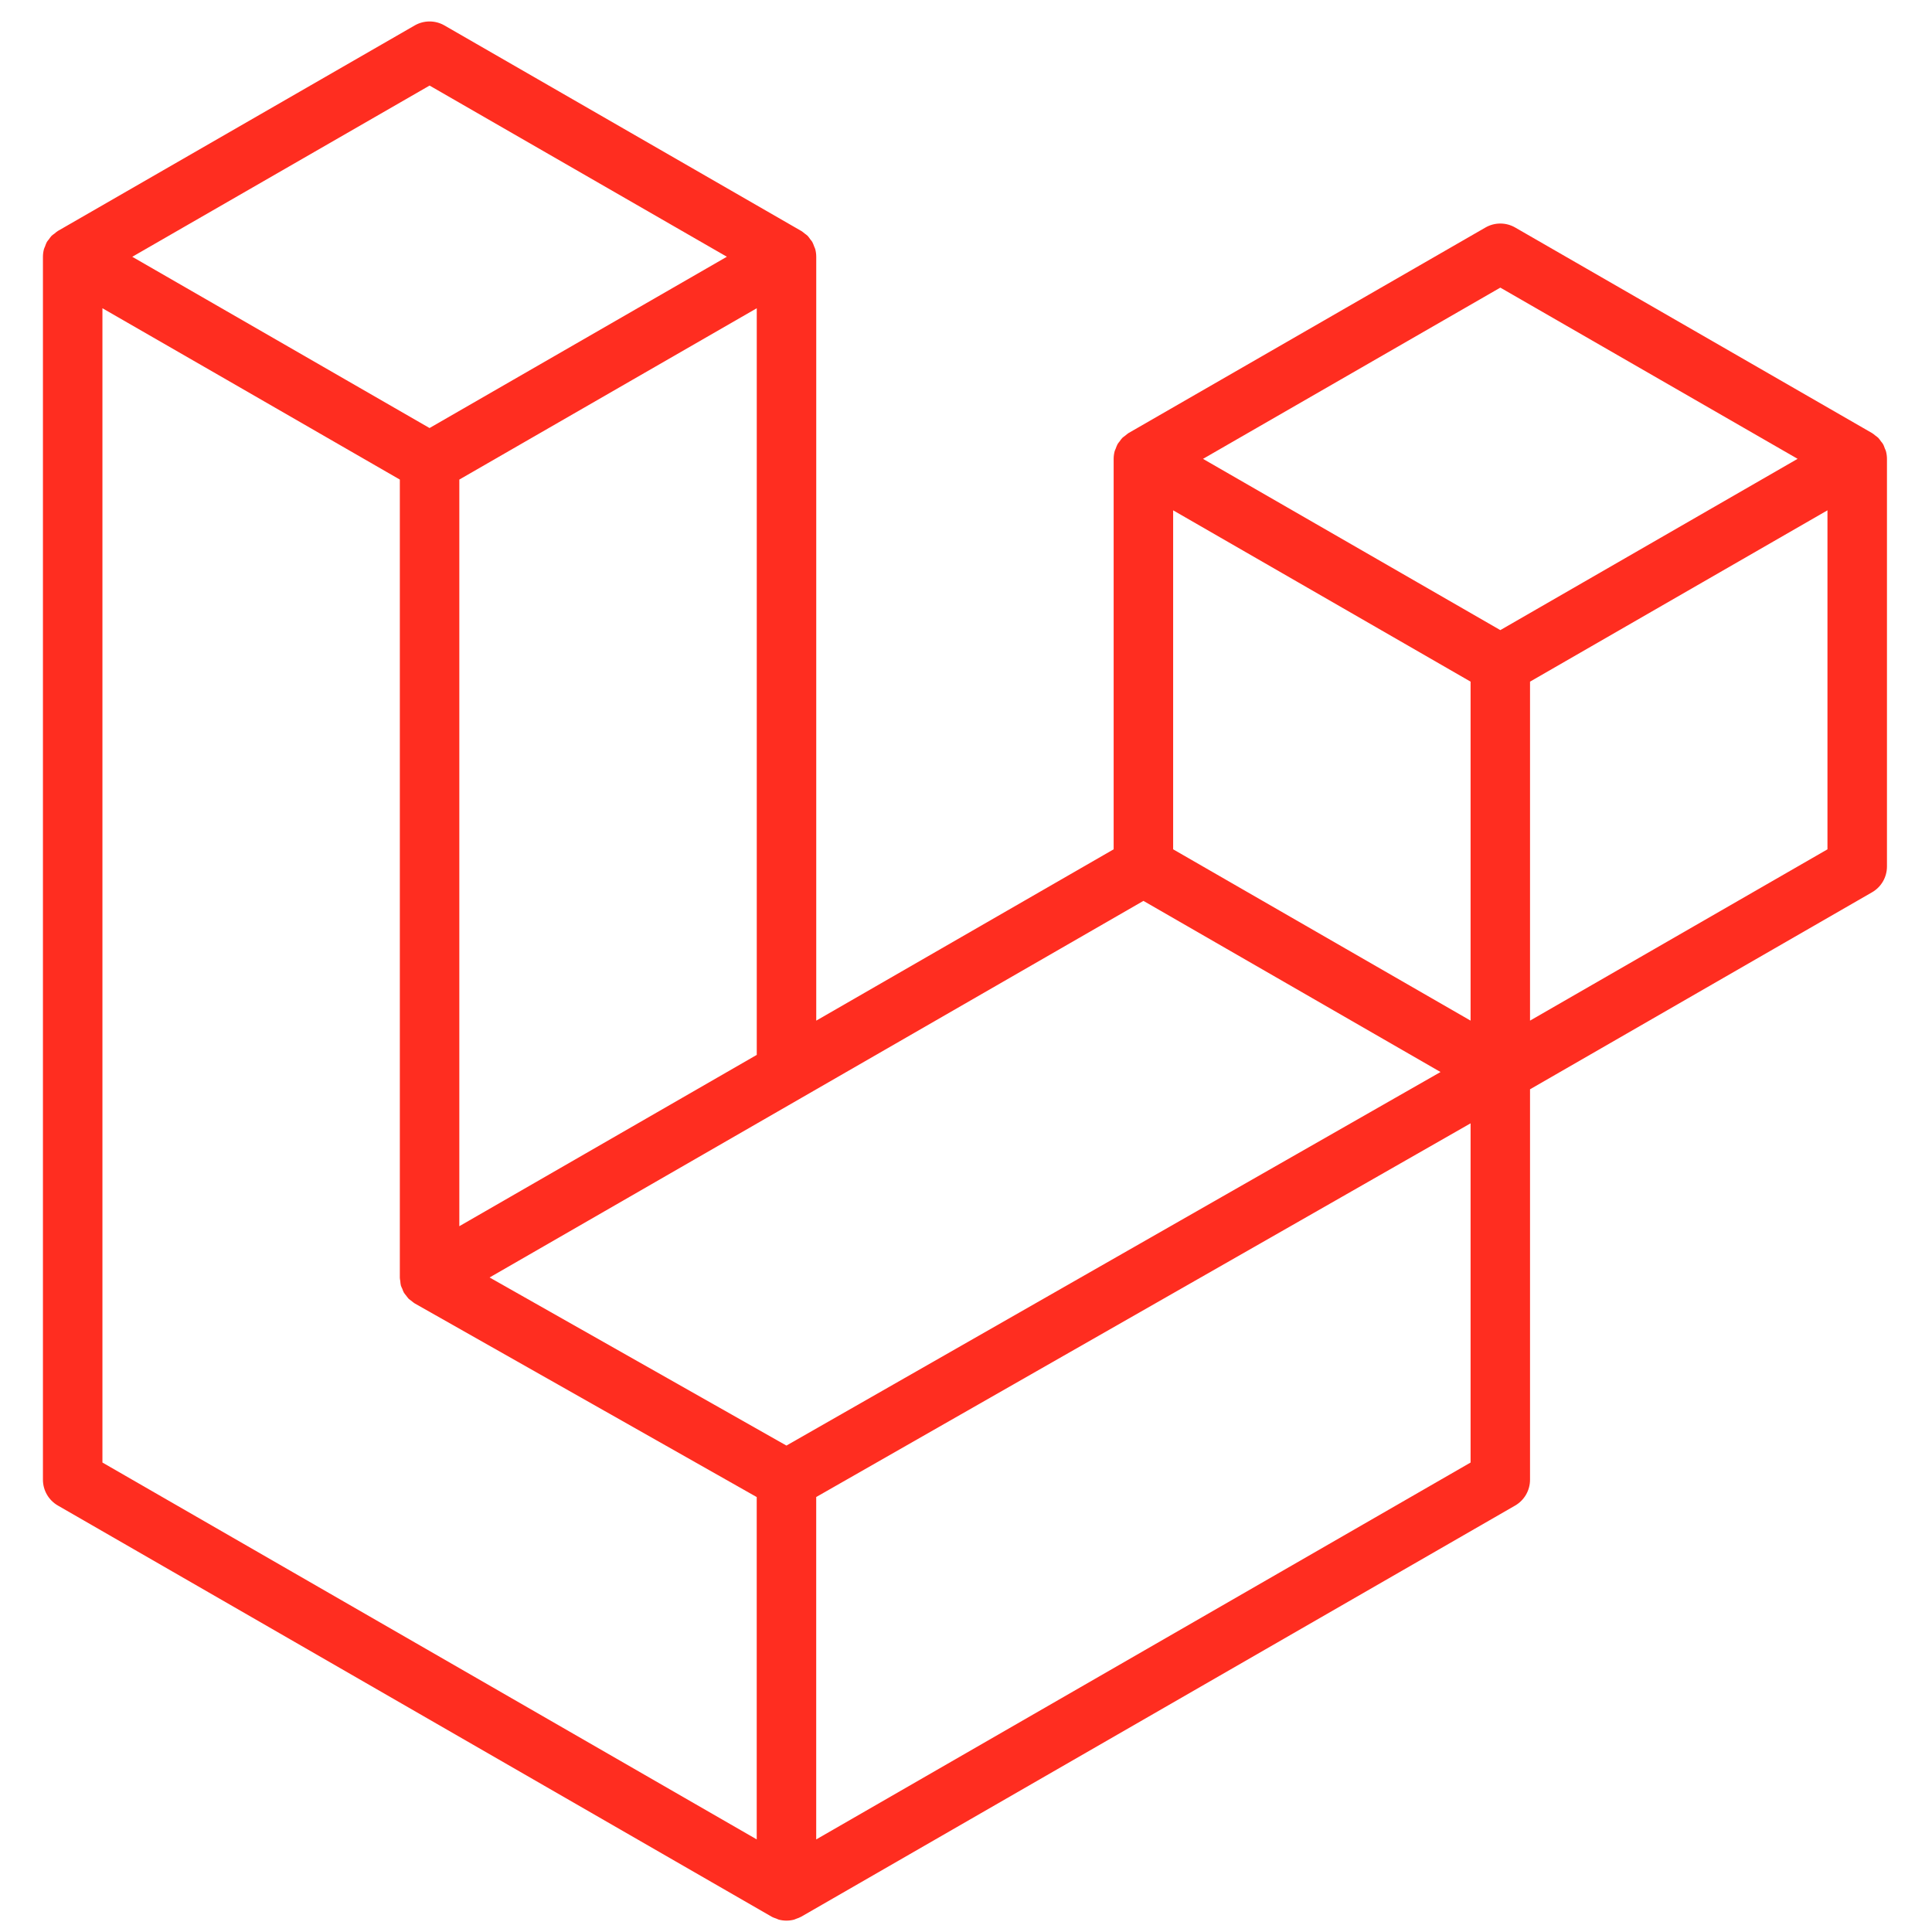
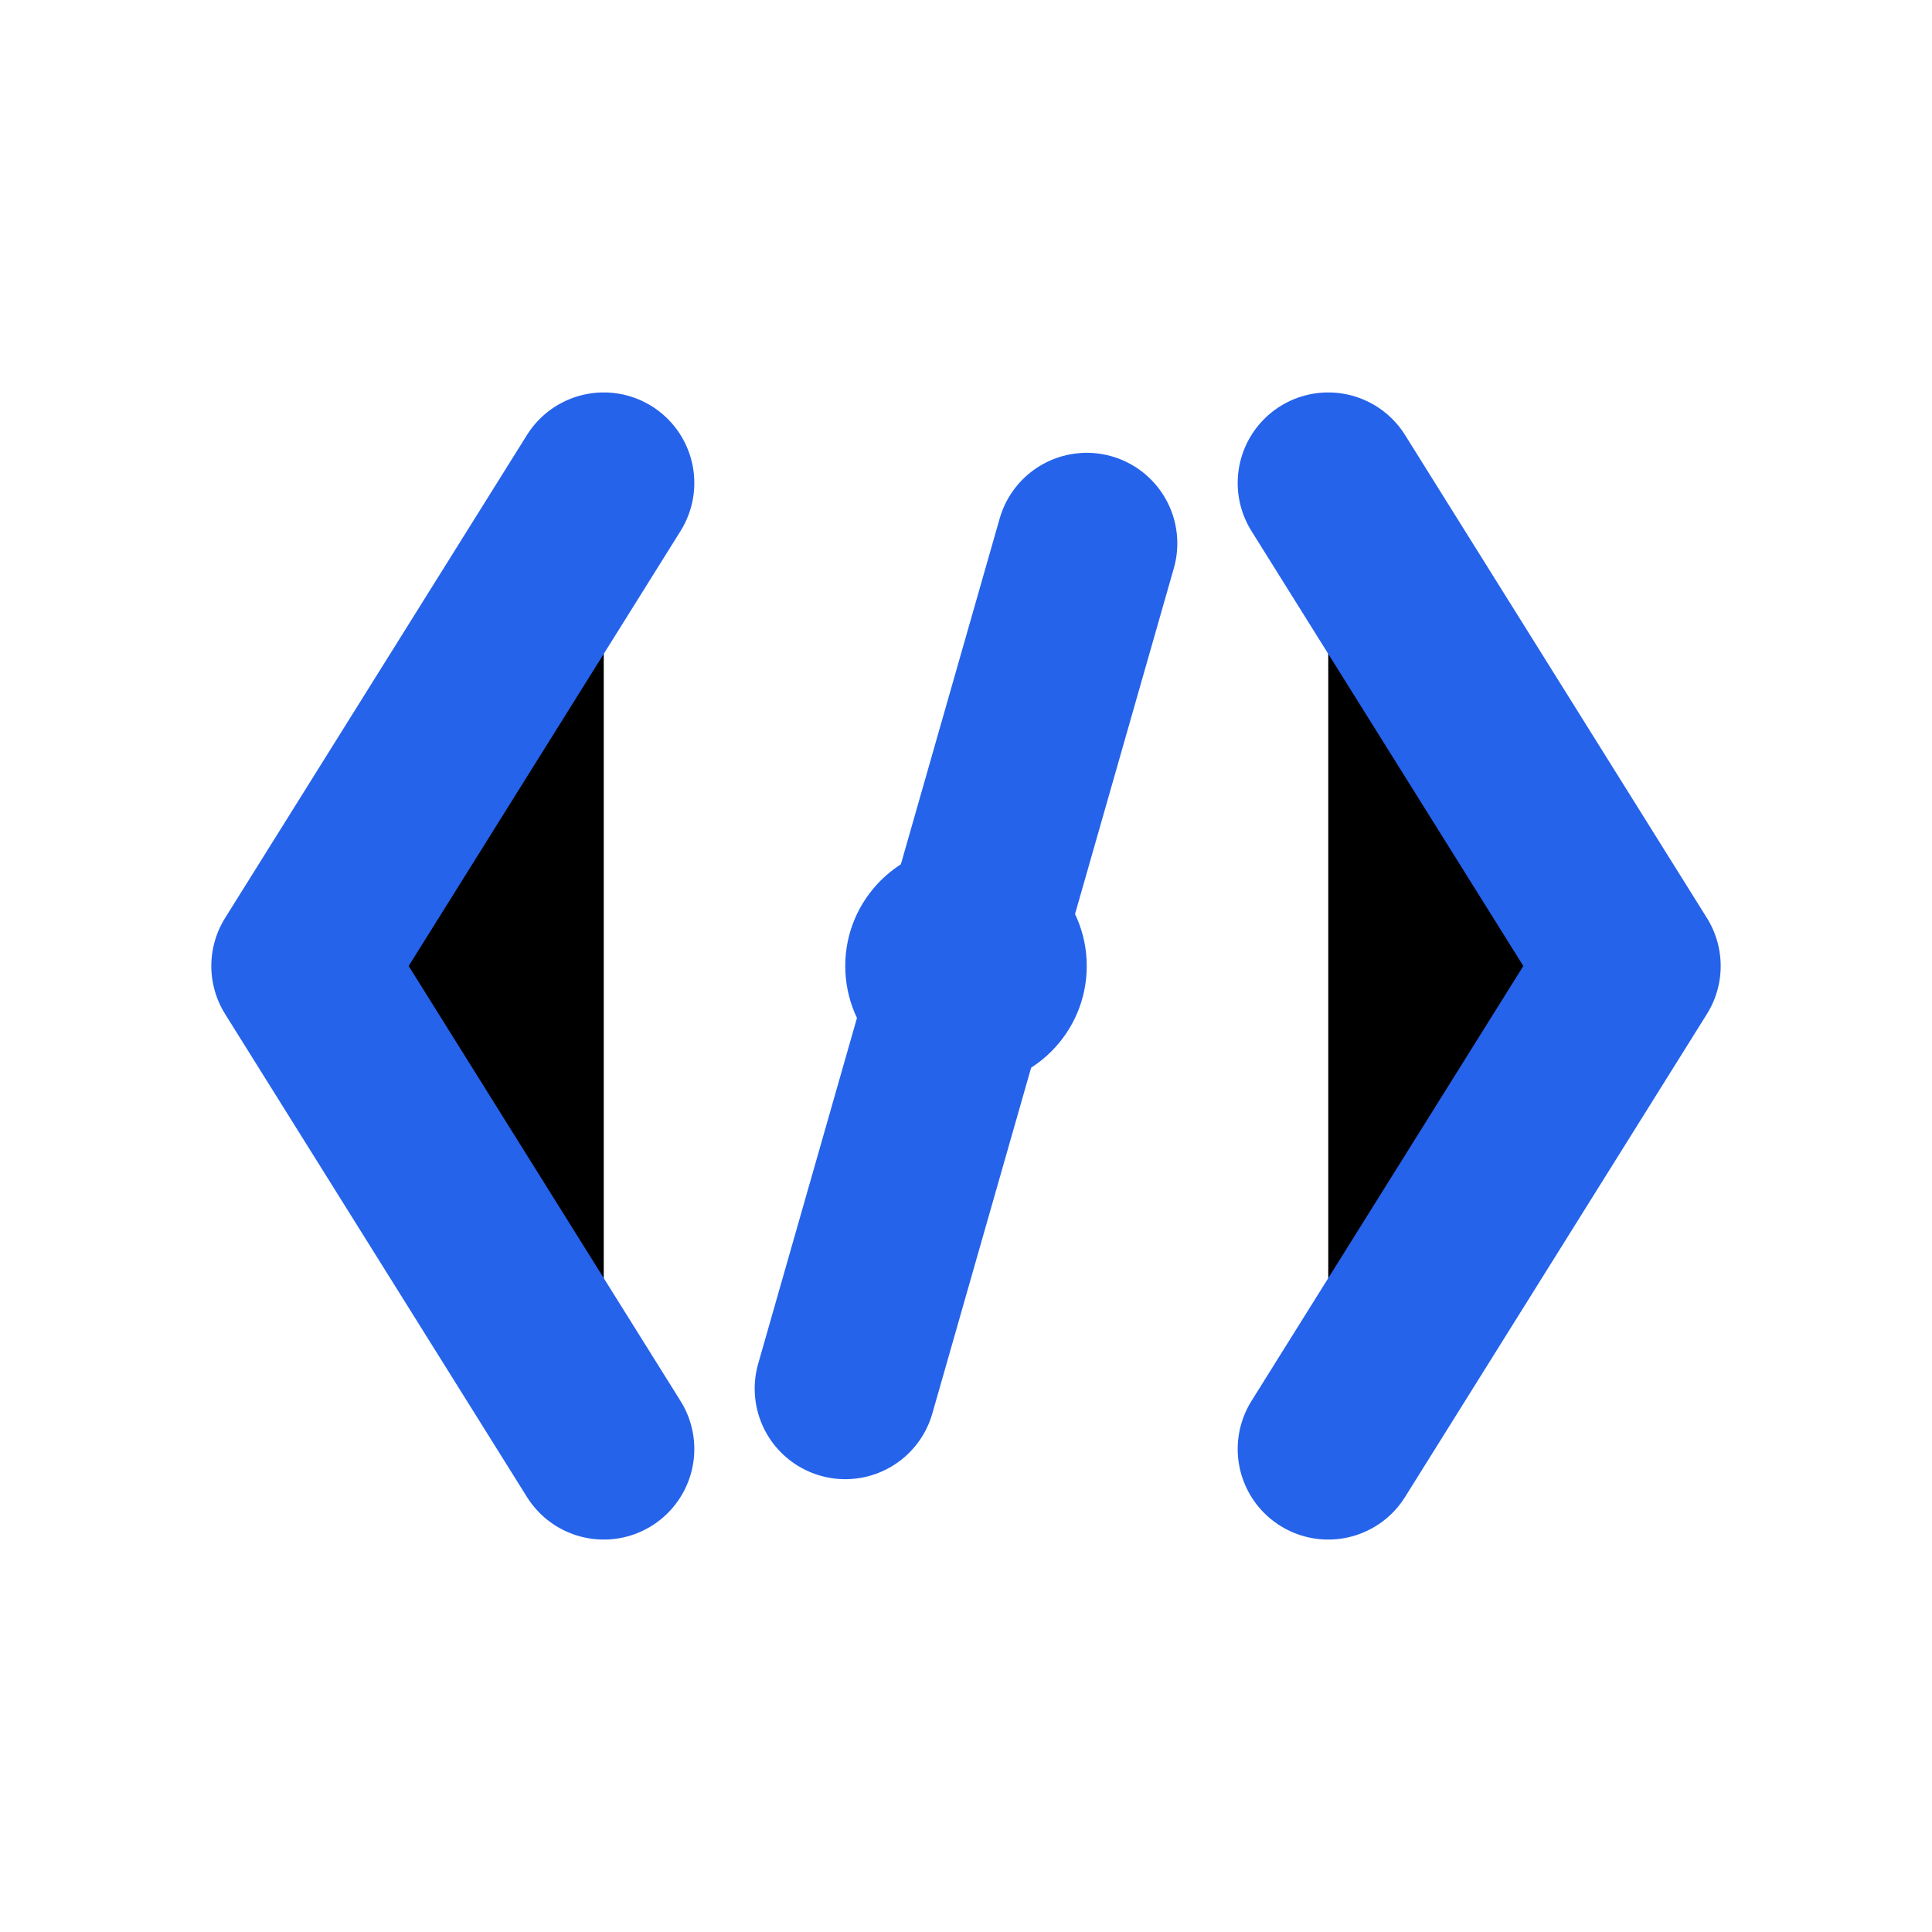
- <svg xmlns="http://www.w3.org/2000/svg" width="166" height="166" viewBox="0 0 166 166" fill="none">
-   <path fill-rule="evenodd" clip-rule="evenodd" d="M162.041 38.759C162.099 38.977 162.129 39.201 162.13 39.426V74.452C162.13 74.902 162.011 75.344 161.786 75.733C161.561 76.122 161.237 76.444 160.847 76.668L131.462 93.594V127.141C131.462 128.054 130.977 128.897 130.186 129.357L68.847 164.683C68.707 164.763 68.554 164.814 68.401 164.868C68.343 164.887 68.289 164.922 68.228 164.938C67.8 165.051 67.349 165.051 66.92 164.938C66.85 164.919 66.786 164.881 66.719 164.855C66.579 164.804 66.432 164.76 66.298 164.683L4.972 129.357C4.583 129.133 4.259 128.81 4.034 128.421C3.808 128.032 3.69 127.591 3.689 127.141L3.689 22.063C3.689 21.834 3.721 21.61 3.779 21.393C3.798 21.32 3.843 21.253 3.868 21.179C3.916 21.045 3.961 20.908 4.031 20.783C4.079 20.7 4.149 20.633 4.206 20.557C4.28 20.454 4.347 20.349 4.433 20.26C4.506 20.186 4.602 20.132 4.685 20.068C4.778 19.992 4.861 19.909 4.966 19.848L35.633 2.185C36.022 1.961 36.462 1.844 36.91 1.844C37.358 1.844 37.798 1.961 38.186 2.185L68.851 19.848H68.857C68.959 19.912 69.045 19.992 69.138 20.065C69.221 20.129 69.313 20.186 69.387 20.257C69.476 20.349 69.54 20.454 69.616 20.557C69.671 20.633 69.744 20.7 69.789 20.783C69.862 20.911 69.904 21.045 69.955 21.179C69.98 21.253 70.025 21.32 70.044 21.396C70.103 21.614 70.133 21.838 70.133 22.063V87.694L95.686 72.974V39.423C95.686 39.2 95.718 38.973 95.775 38.759C95.798 38.683 95.839 38.615 95.865 38.542C95.916 38.408 95.96 38.271 96.031 38.146C96.079 38.063 96.149 37.996 96.203 37.92C96.279 37.818 96.343 37.712 96.433 37.623C96.506 37.549 96.599 37.495 96.681 37.431C96.777 37.355 96.86 37.272 96.962 37.211L127.633 19.548C128.021 19.324 128.461 19.206 128.91 19.206C129.358 19.206 129.798 19.324 130.186 19.548L160.85 37.211C160.959 37.275 161.042 37.355 161.137 37.428C161.217 37.492 161.31 37.549 161.383 37.62C161.473 37.712 161.536 37.818 161.613 37.92C161.67 37.996 161.741 38.063 161.785 38.146C161.859 38.271 161.9 38.408 161.951 38.542C161.98 38.615 162.021 38.683 162.041 38.759ZM157.018 72.974V43.848L146.287 50.028L131.462 58.568V87.694L157.021 72.974H157.018ZM126.354 125.663V96.518L111.771 104.85L70.13 128.626V158.046L126.354 125.663ZM8.801 26.485V125.663L65.018 158.043V128.629L35.649 112L35.64 111.994L35.627 111.988C35.528 111.93 35.445 111.847 35.353 111.777C35.273 111.713 35.18 111.662 35.11 111.592L35.104 111.582C35.021 111.502 34.963 111.403 34.893 111.314C34.829 111.228 34.753 111.154 34.702 111.065L34.699 111.055C34.641 110.96 34.606 110.845 34.565 110.736C34.523 110.64 34.469 110.551 34.443 110.449C34.411 110.328 34.405 110.197 34.392 110.072C34.379 109.976 34.354 109.881 34.354 109.785V109.778V41.205L19.532 32.662L8.801 26.485ZM36.913 7.35L11.364 22.063L36.907 36.777L62.453 22.06L36.907 7.35H36.913ZM50.2 99.174L65.022 90.637V26.485L54.291 32.665L39.466 41.205V105.357L50.2 99.174ZM128.91 24.713L103.363 39.426L128.91 54.14L154.453 39.423L128.91 24.713ZM126.354 58.568L111.529 50.028L100.798 43.848V72.974L115.619 81.511L126.354 87.694V58.568ZM67.571 124.205L105.042 102.803L123.772 92.109L98.245 77.405L68.854 94.334L42.066 109.762L67.571 124.205Z" fill="#FF2D20" />
+ <svg xmlns="http://www.w3.org/2000/svg" viewBox="0 0 64 64" role="img" aria-label="PeterDev favicon">
+   <path d="M20 16L10 32l10 16" stroke="#2563eb" stroke-width="6" stroke-linecap="round" stroke-linejoin="round" />
+   <path d="M44 16l10 16-10 16" stroke="#2563eb" stroke-width="6" stroke-linecap="round" stroke-linejoin="round" />
+   <path d="M28 46L36 18" stroke="#2563eb" stroke-width="6" stroke-linecap="round" />
+   <circle cx="32" cy="32" r="4" fill="#2563eb" />
</svg>
